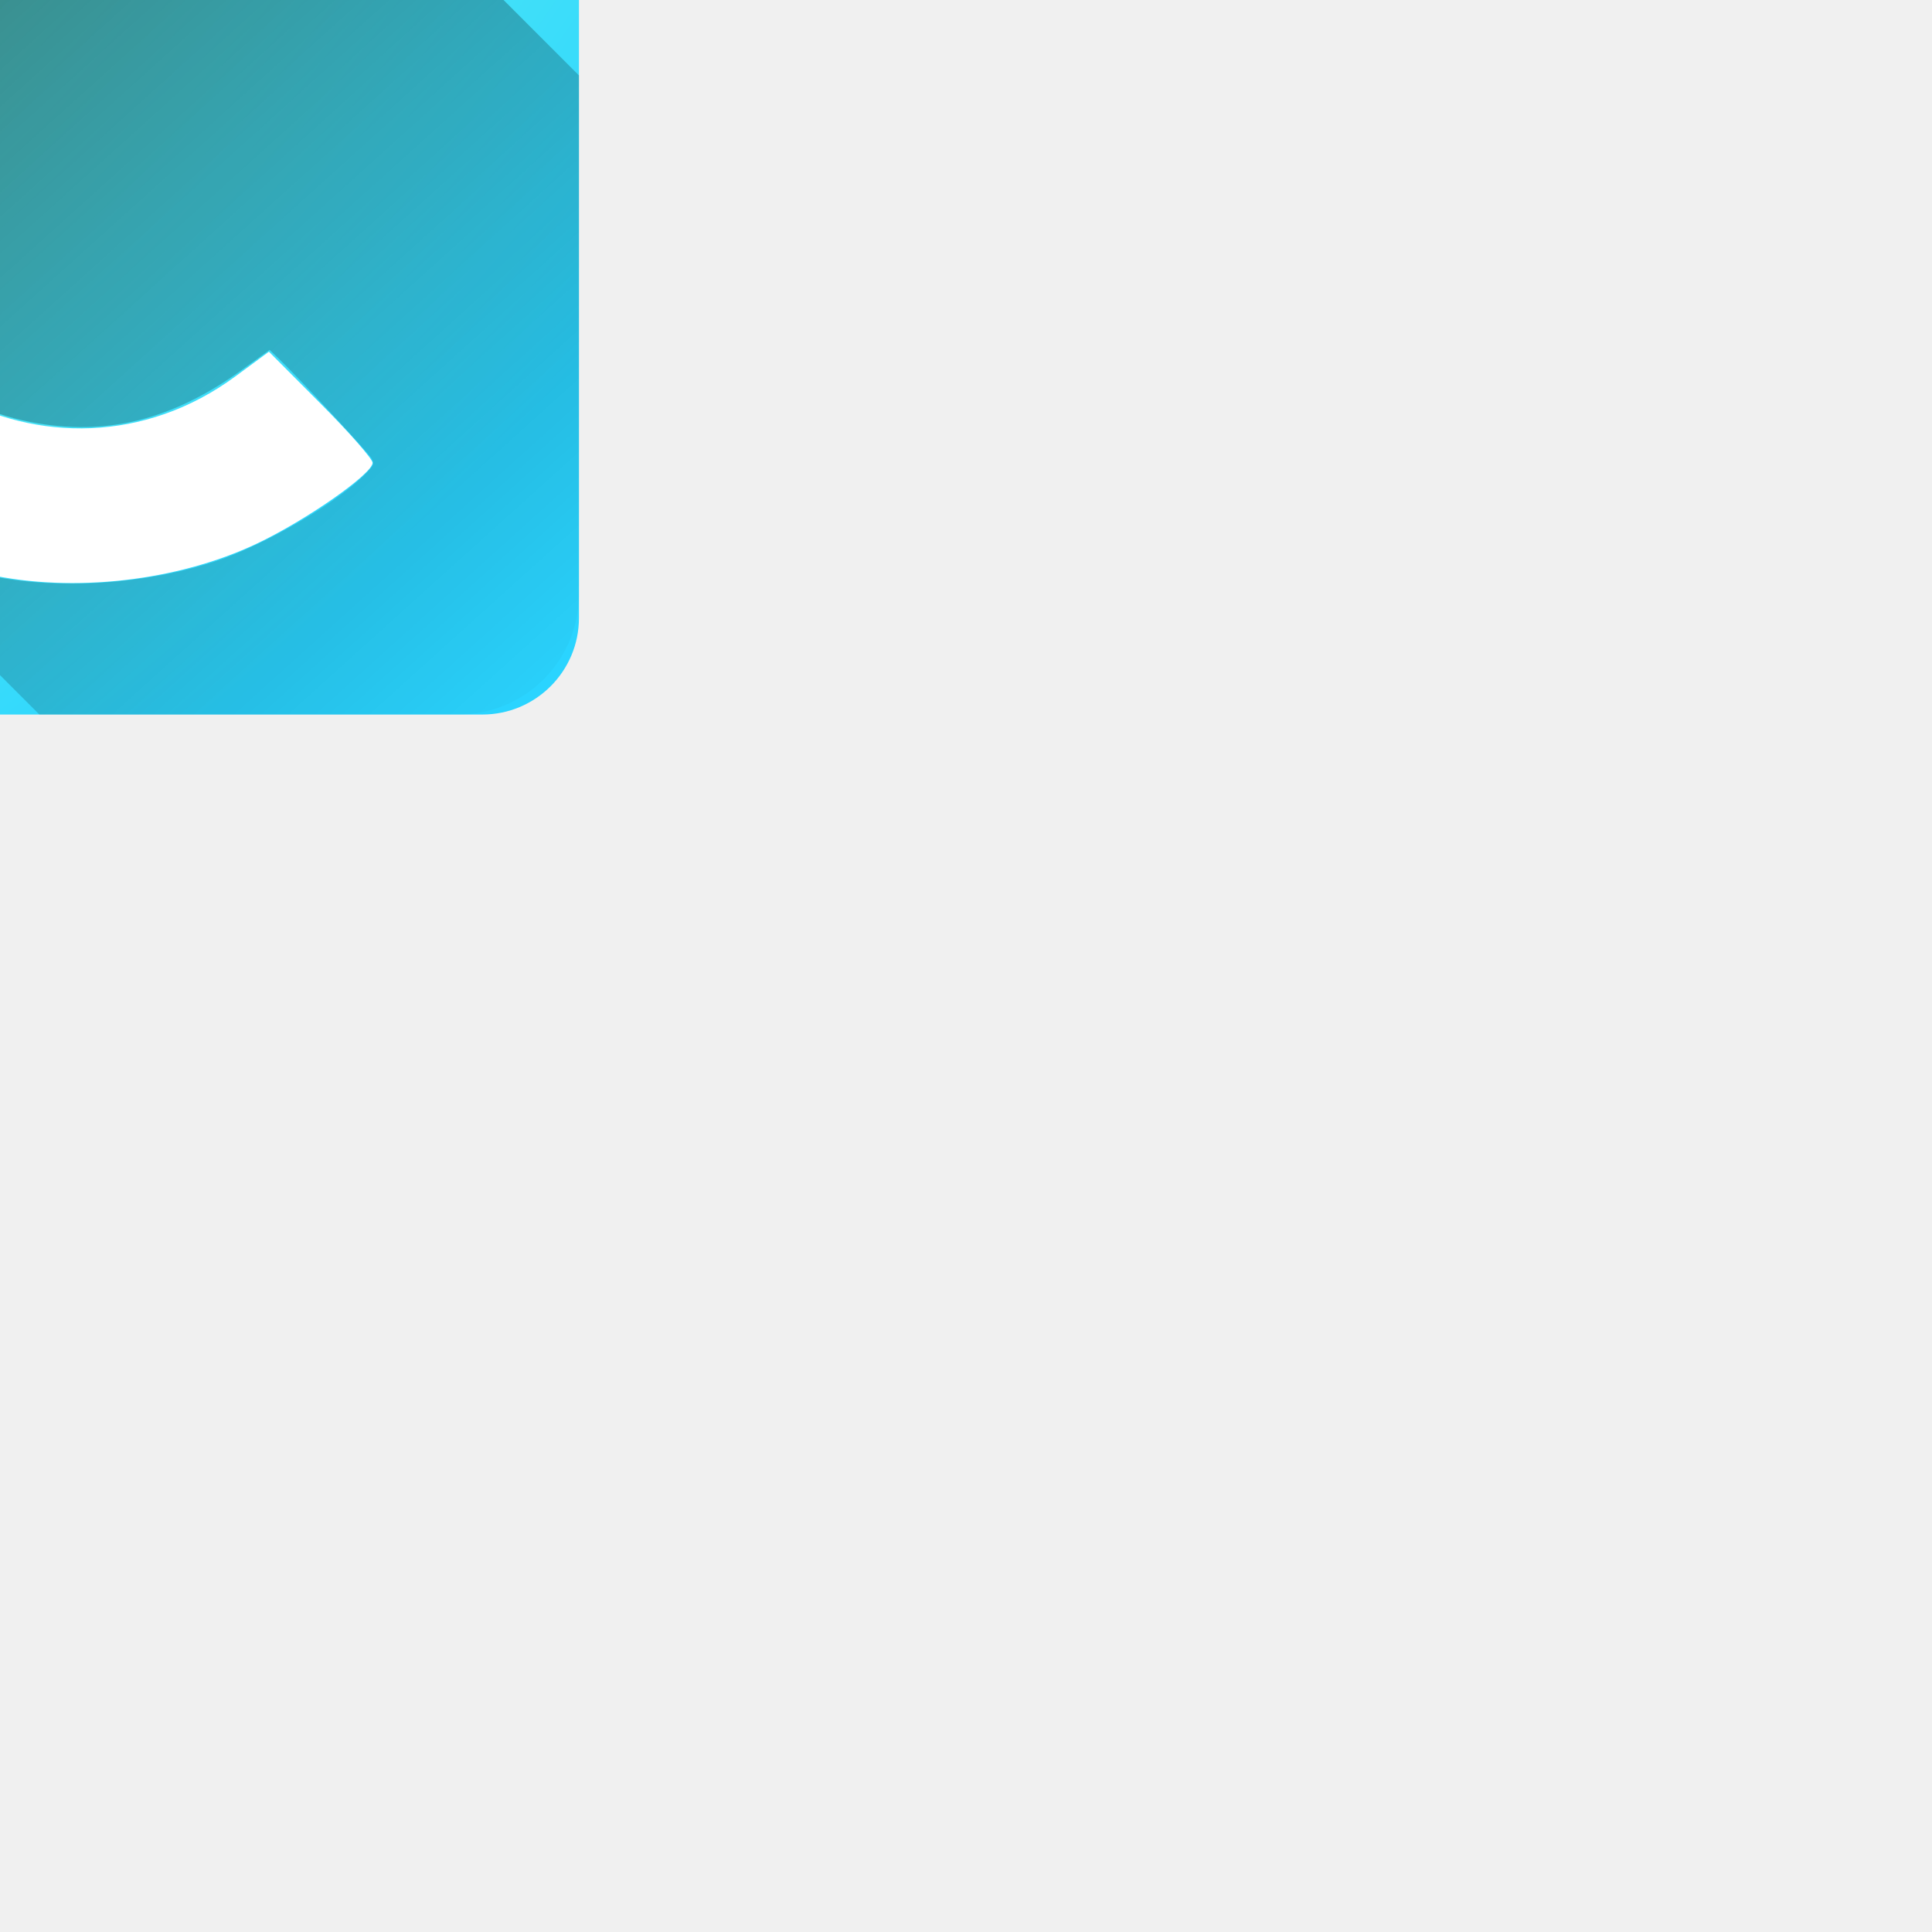
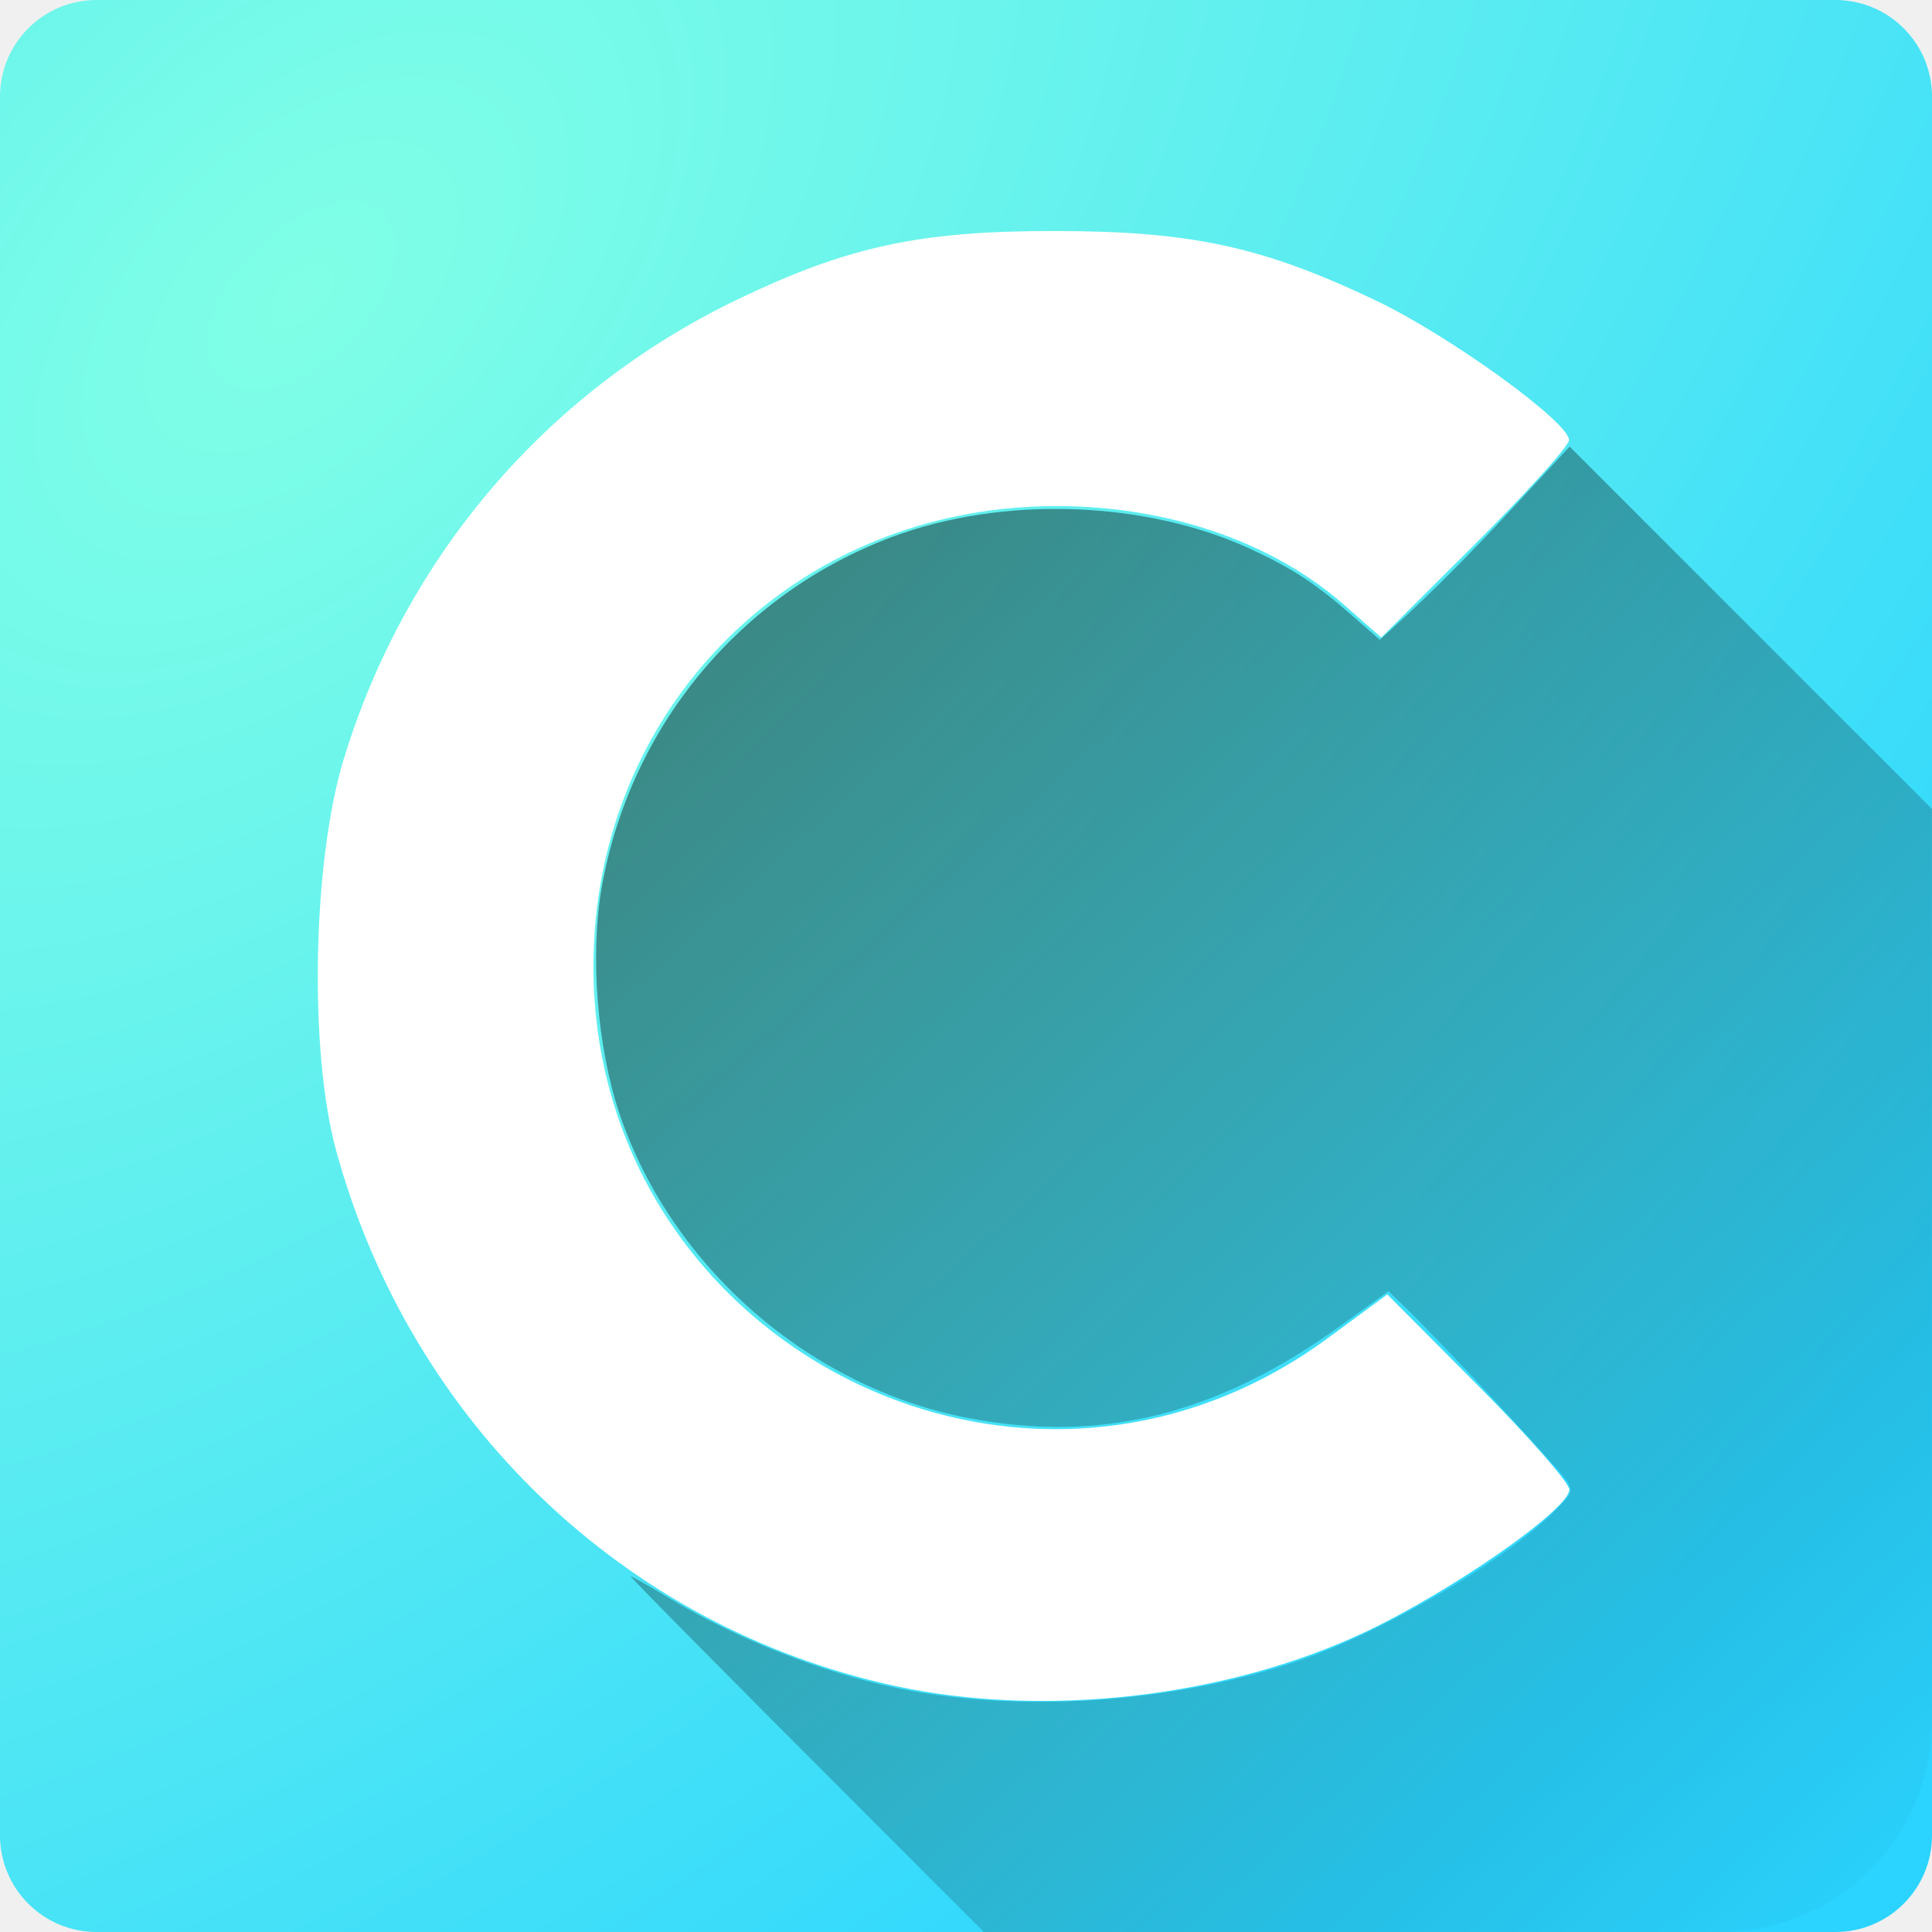
<svg xmlns="http://www.w3.org/2000/svg" xmlns:xlink="http://www.w3.org/1999/xlink" width="20cm" height="20cm" viewBox="0 0 200 200" version="1.1" id="svg5069">
  <defs id="defs5063">
-     <linearGradient gradientTransform="matrix(0.3304209,0,0,0.3304209,414.7359,-577.1022)" xlink:href="#linearGradient5059" id="linearGradient5061" x1="-1312.688" y1="1999.43" x2="-1073.792" y2="2263.992" gradientUnits="userSpaceOnUse" />
+     <linearGradient gradientTransform="matrix(0.5806156,0,0,0.5806156,823.4603,-1017.51)" xlink:href="#linearGradient5059" id="linearGradient5061" x1="-1312.688" y1="1999.43" x2="-1073.792" y2="2263.992" gradientUnits="userSpaceOnUse" />
    <linearGradient id="linearGradient5059">
      <stop style="stop-color:#000000;stop-opacity:0.492" offset="0" id="stop5055" />
      <stop style="stop-color:#000000;stop-opacity:0" offset="1" id="stop5057" />
    </linearGradient>
-     <radialGradient xlink:href="#linearGradient4754" id="radialGradient5052" gradientUnits="userSpaceOnUse" gradientTransform="matrix(1.632025,1.646243,-2.881445,2.856558,2132.493,-841.4532)" cx="-377.993" cy="538.515" fx="-377.993" fy="538.515" r="48.069" />
+     <radialGradient xlink:href="#linearGradient4754" id="radialGradient5052" gradientUnits="userSpaceOnUse" gradientTransform="matrix(2.867793,2.892778,-5.063274,5.019543,3841.901,-1482.027)" cx="-377.993" cy="538.515" fx="-377.993" fy="538.515" r="48.069" />
    <linearGradient id="linearGradient4754">
      <stop id="stop4750" offset="0" style="stop-color:#80ffe6;stop-opacity:1" />
      <stop id="stop4752" offset="1" style="stop-color:#2ad4ff;stop-opacity:1" />
    </linearGradient>
  </defs>
  <g id="layer1" transform="translate(0,-97)">
-     <rect ry="10" rx="10" y="57.151" x="-53.885" height="113.817" width="113.817" id="rect5044" style="fill:url(#radialGradient5052);fill-opacity:1;stroke:none;stroke-width:1.249;stroke-miterlimit:4;stroke-dasharray:none;stroke-opacity:1" />
-     <path style="fill:url(#linearGradient5061);fill-opacity:1;stroke:none;stroke-width:1.249;stroke-miterlimit:4;stroke-dasharray:none;stroke-opacity:1" d="m 38.585,83.46 -3.138,3.386 c -2.792,3.013 -4.976,5.203 -7.298,7.318 L 27.403,94.843 25.795,93.434 C 23.67,91.57 22.323,90.68 19.911,89.55 13.672,86.626 5.195,86.327 -1.372,88.799 c -8.927,3.36 -15.386,11.166 -17.06,20.616 -0.707,3.992 -0.27,9.481 1.066,13.405 3.069,9.008 11.212,16.092 20.549,17.874 7.824,1.493 14.656,-0.205 21.922,-5.45 l 2.805,-2.024 0.942,0.902 c 2.097,2.011 9.301,9.754 9.608,10.328 0.312,0.584 0.281,0.665 -0.598,1.571 -2.905,2.993 -10.337,7.345 -15.443,9.043 -7.296,2.426 -16.195,3.018 -23.366,1.555 C -5.368,155.715 -10.422,153.732 -14.377,151.348 c -1.22,-0.736 -2.282,-1.338 -2.359,-1.338 -0.077,0 6.231,6.372 14.018,14.161 l 6.797,6.798 H 47.444 c 6.919,0 12.488,-5.57 12.488,-12.488 v -53.675 z" id="rect4694" />
-     <path id="path5046" d="m -1.231,156.458 c -15.907,-3.486 -28.438,-15.5 -32.843,-31.49 -1.62,-5.882 -1.406,-17.071 0.445,-23.114 3.658,-11.951 11.971,-21.658 23.161,-27.044 6.542,-3.149 10.758,-4.058 18.781,-4.048 8.017,0.011 12.221,0.925 18.896,4.115 4.301,2.056 11.307,7.118 11.341,8.196 0.015,0.329 -2.474,3.083 -5.522,6.118 l -5.542,5.518 -2.204,-1.936 C 20.599,88.659 13.539,86.533 6.257,87.04 -7.312,87.985 -17.804,98.357 -18.837,111.848 c -1.788,23.366 24.387,37.969 43.214,24.109 l 3.462,-2.549 5.365,5.387 c 2.951,2.963 5.365,5.714 5.365,6.112 0,1.156 -6.923,5.984 -12.044,8.398 -8.181,3.857 -18.956,5.081 -27.756,3.152 z" style="fill:#ffffff;fill-opacity:1;stroke:none;stroke-width:0.588;stroke-opacity:1" />
+     <rect ry="10" rx="10" y="97" x="0" height="200" width="200" id="rect5044" style="fill:url(#radialGradient5052);fill-opacity:1;stroke:none;stroke-width:2.194;stroke-miterlimit:4;stroke-dasharray:none;stroke-opacity:1" />
+     <path style="fill:url(#linearGradient5061);fill-opacity:1;stroke:none;stroke-width:2.194;stroke-miterlimit:4;stroke-dasharray:none;stroke-opacity:1" d="m 162.487,143.231 -5.514,5.95 c -4.907,5.295 -8.743,9.142 -12.825,12.859 l -1.311,1.193 -2.825,-2.477 c -3.733,-3.275 -6.102,-4.839 -10.339,-6.824 -10.964,-5.138 -25.859,-5.663 -37.4,-1.319 -15.686,5.904 -27.037,19.621 -29.978,36.226 -1.242,7.014 -0.475,16.66 1.873,23.555 5.393,15.829 19.702,28.277 36.108,31.408 13.749,2.624 25.753,-0.36 38.521,-9.577 l 4.928,-3.557 1.655,1.584 c 3.686,3.533 16.343,17.14 16.883,18.149 0.549,1.026 0.494,1.169 -1.051,2.761 -5.104,5.259 -18.165,12.907 -27.136,15.89 -12.821,4.264 -28.457,5.304 -41.058,2.732 -7.766,-1.585 -16.649,-5.071 -23.598,-9.26 -2.144,-1.293 -4.01,-2.351 -4.146,-2.351 -0.136,0 10.949,11.198 24.633,24.884 l 11.943,11.945 h 76.201 c 12.157,0 21.944,-9.787 21.944,-21.944 v -94.318 z" id="rect4694" />
+     <path id="path5046" d="m 92.524,271.502 c -27.952,-6.125 -49.971,-27.237 -57.712,-55.335 -2.847,-10.335 -2.47,-29.997 0.782,-40.617 6.428,-21 21.035,-38.057 40.698,-47.522 11.495,-5.534 18.904,-7.131 33.003,-7.114 14.087,0.019 21.475,1.626 33.204,7.23 7.558,3.613 19.868,12.508 19.929,14.403 0.026,0.577 -4.348,5.417 -9.704,10.75 l -9.738,9.697 -3.872,-3.401 c -8.23,-7.228 -20.636,-10.965 -33.431,-10.074 -23.844,1.661 -42.28,19.887 -44.095,43.593 -3.142,41.058 42.853,66.719 75.936,42.365 l 6.084,-4.479 9.427,9.466 c 5.185,5.207 9.427,10.04 9.427,10.74 0,2.031 -12.165,10.515 -21.163,14.757 -14.376,6.777 -33.31,8.928 -48.774,5.539 z" style="fill:#ffffff;fill-opacity:1;stroke:none;stroke-width:1.032;stroke-opacity:1" />
  </g>
</svg>
